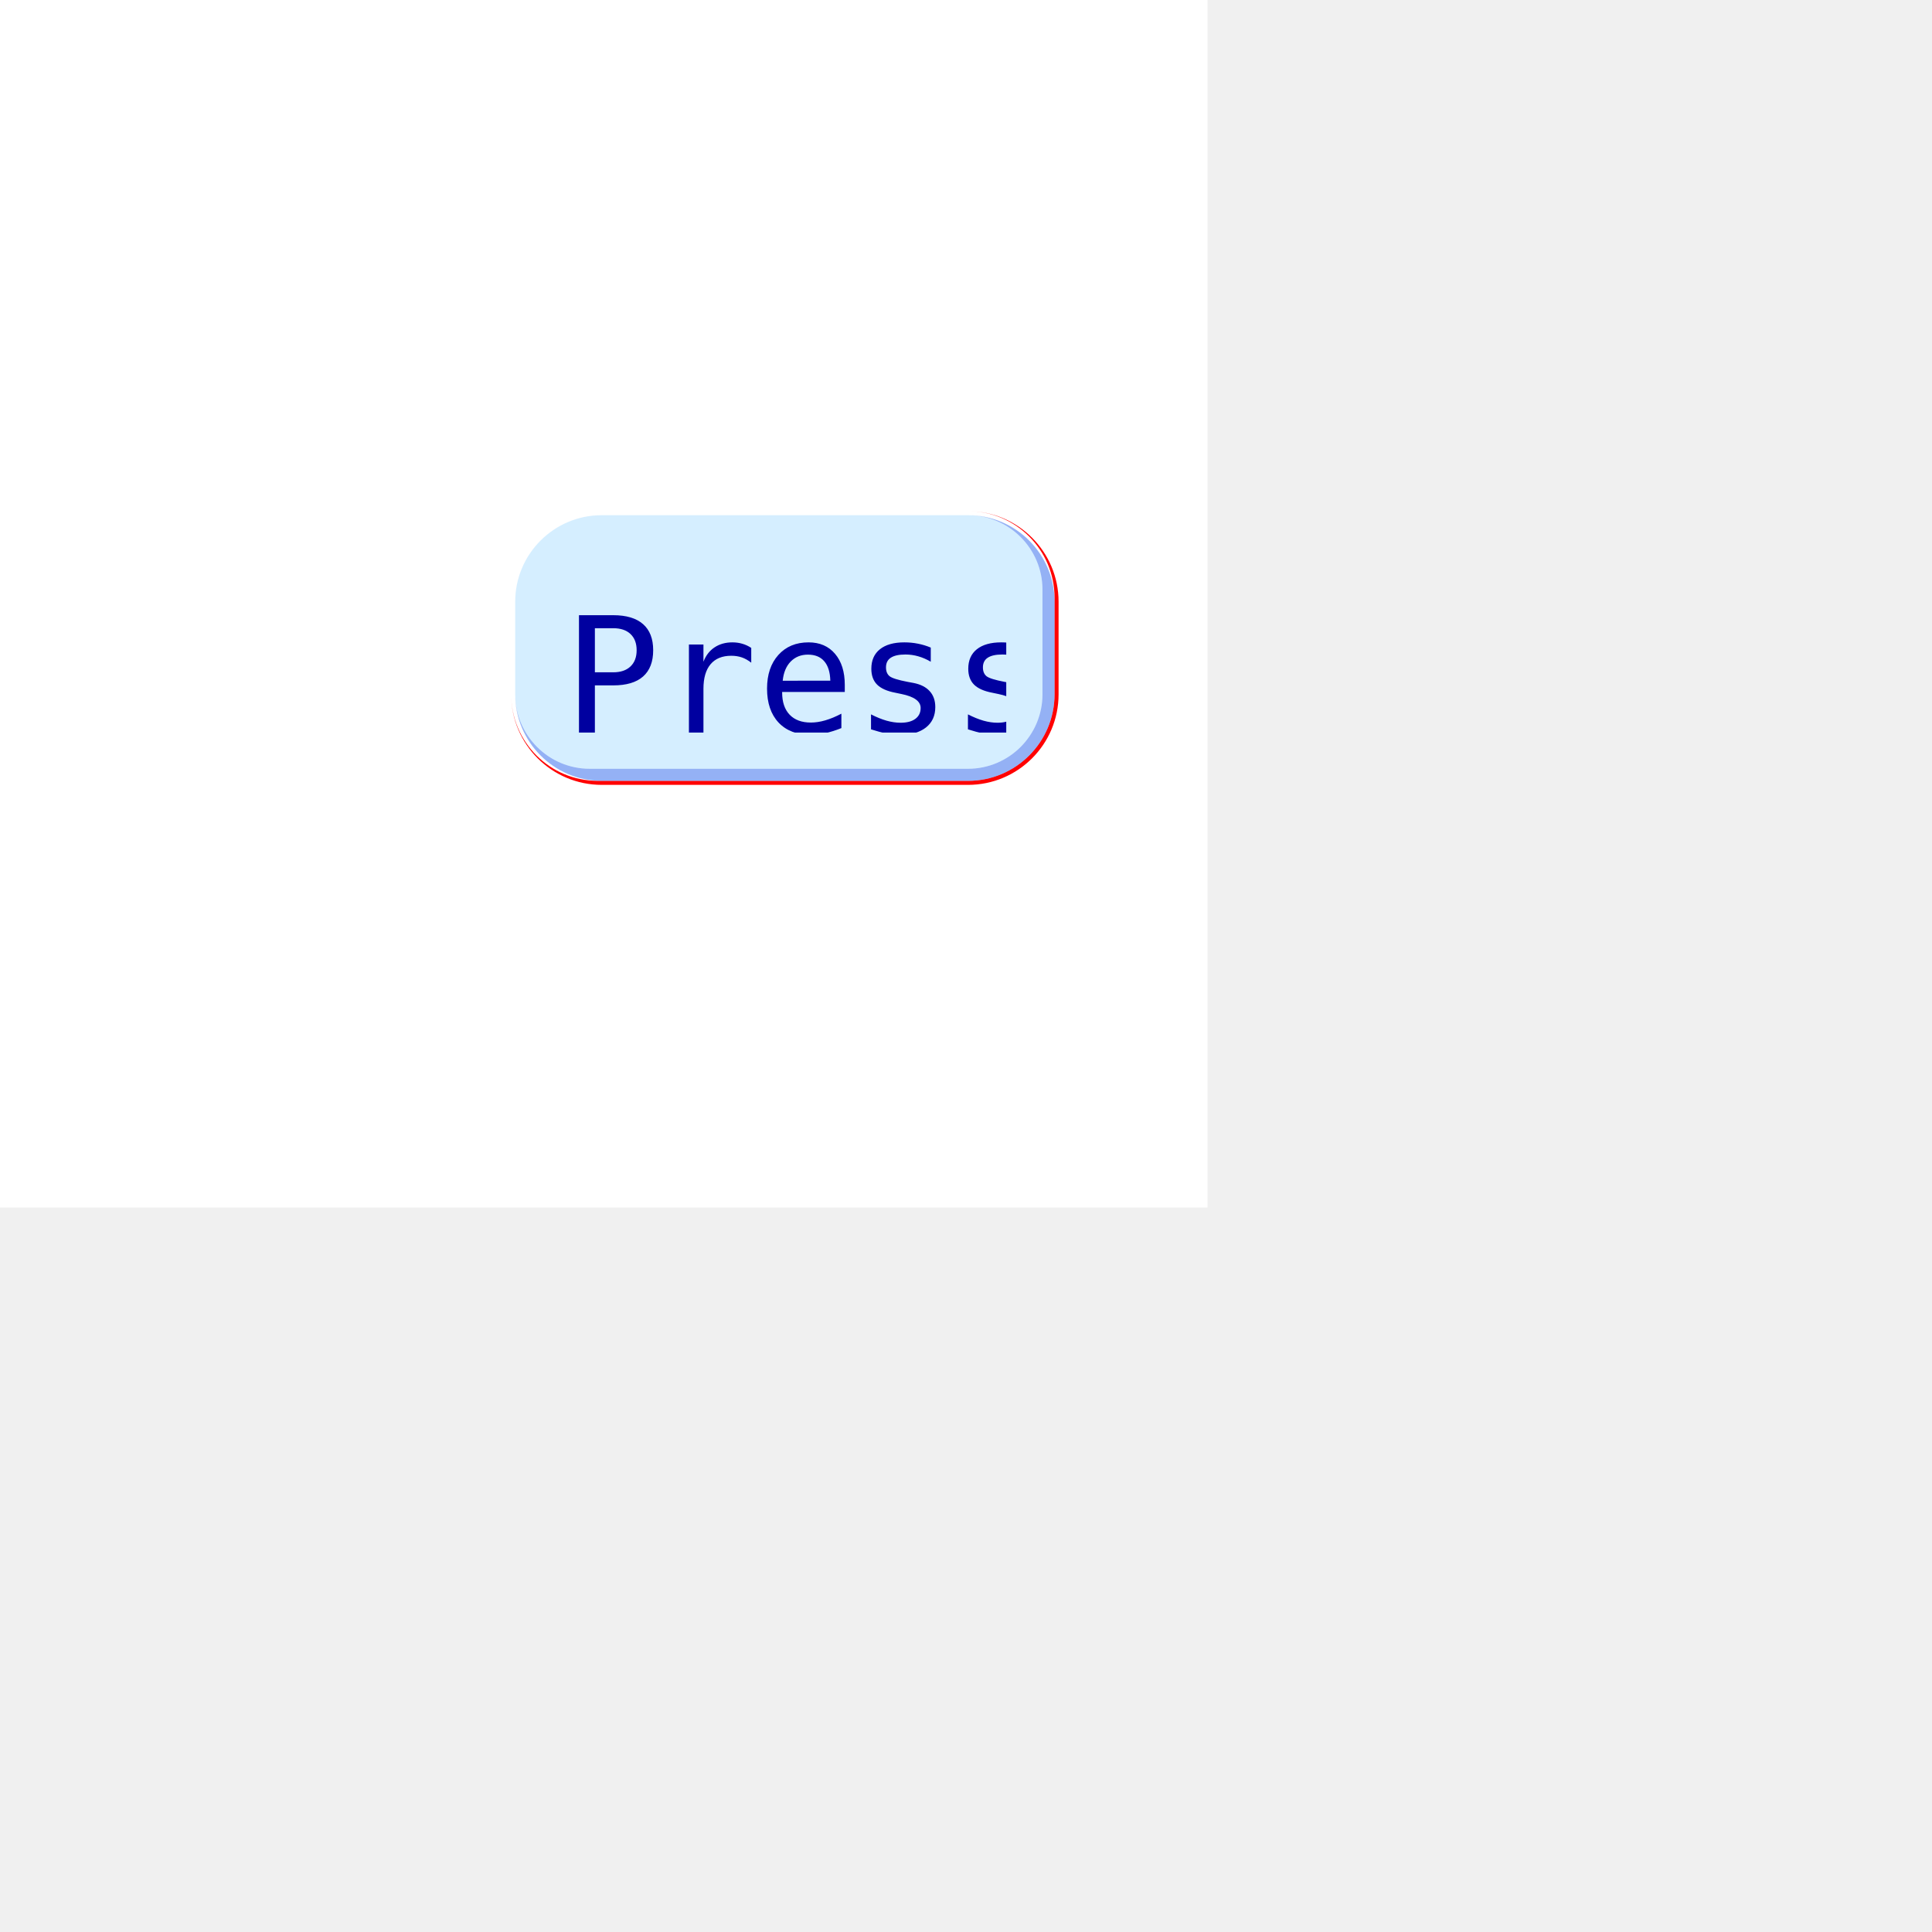
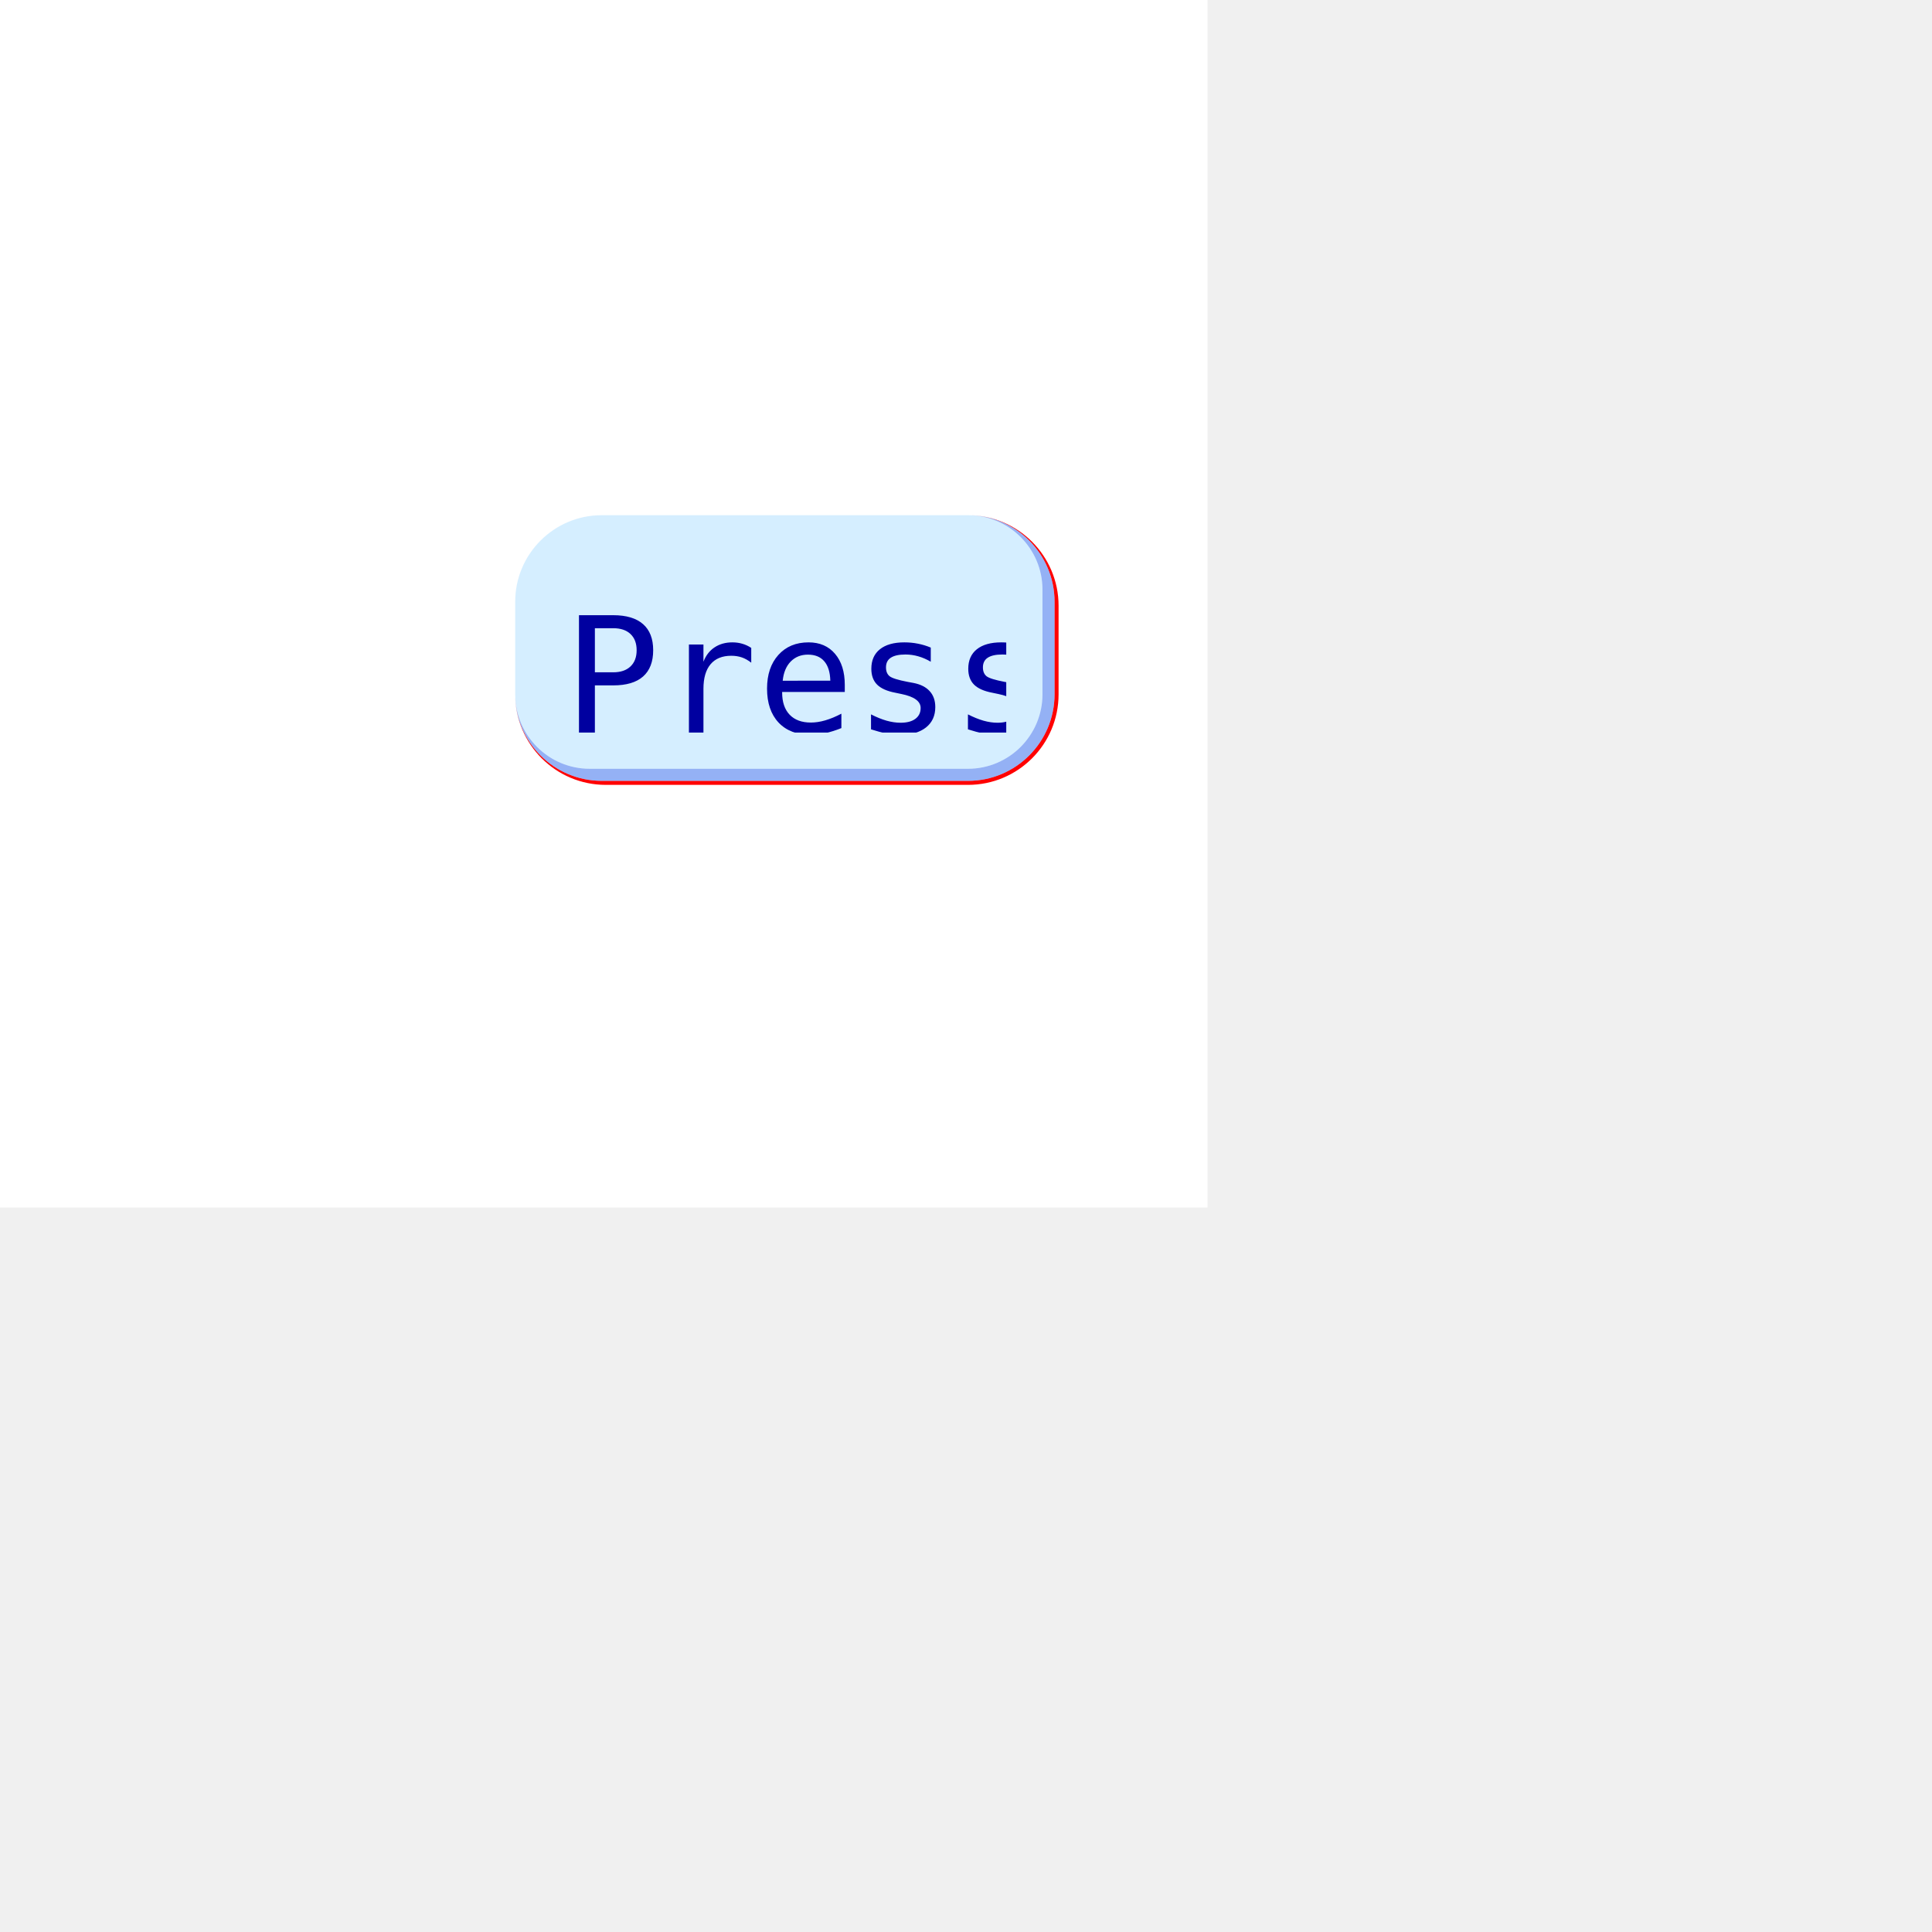
<svg xmlns="http://www.w3.org/2000/svg" version="1.1" viewBox="0 0 480 480">
  <defs>
    <clipPath id="clip_0">
      <polygon points="0 0,300 0,300 300,0 300" />
    </clipPath>
  </defs>
  <g clip-path="url(#clip_0)">
    <path style="fill:#FFFFFF;" d="M 0,0 C 0,0 0,0 0,0 L 300,0 C 300,0 300,0 300,0 L 300,300 C 300,300 300,300 300,300 L 0,300 C 0,300 0,300 0,300 L 0,0 Z" />
-     <path style="fill:#FF0000;" d="M 127,149.50 C 127,137.08 137.08,127 149.50,127 L 240.50,127 C 252.92,127 263,137.08 263,149.50 L 263,172.50 C 263,184.92 252.92,195 240.50,195 L 149.50,195 C 137.08,195 127,184.92 127,172.50 L 127,149.50 M 149.50,127 C 137.08,127 127,137.08 127,149.50 L 127,172.50 C 127,184.36 136.64,194 148.50,194 L 240.50,194 C 252.36,194 262,184.36 262,172.50 L 262,148.50 C 262,136.64 252.36,127 240.50,127 L 149.50,127 Z" />
+     <path style="fill:#FF0000;" d="M 128,150.50 C 128,138.08 138.08,128 150.50,128 L 240.50,128 C 252.92,128 263,138.08 263,150.50 L 263,172.50 C 263,184.92 252.92,195 240.50,195 L 150.50,195 C 138.08,195 128,184.92 128,172.50 L 128,150.50 M 150.50,128 C 138.08,128 128,138.08 128,150.50 L 128,172.50 C 128,184.36 137.64,194 149.50,194 L 240.50,194 C 252.36,194 262,184.36 262,172.50 L 262,149.50 C 262,137.64 252.36,128 240.50,128 L 150.50,128 Z" />
    <path style="fill:#ADDFFF;fill-opacity:0.50" d="M 149.50,128 C 137.64,128 128,137.64 128,149.50 L 128,172.50 C 128,182.70 136.30,191 146.50,191 L 240.50,191 C 250.70,191 259,182.70 259,172.50 L 259,146.50 C 259,136.30 250.70,128 240.50,128 L 149.50,128 Z" />
    <path style="fill:#2B65EC;fill-opacity:0.50" d="M 128,149.50 C 128,137.64 137.64,128 149.50,128 L 240.50,128 C 252.36,128 262,137.64 262,149.50 L 262,172.50 C 262,184.36 252.36,194 240.50,194 L 149.50,194 C 137.64,194 128,184.36 128,172.50 L 128,149.50 M 149.50,128 C 137.64,128 128,137.64 128,149.50 L 128,172.50 C 128,182.70 136.30,191 146.50,191 L 240.50,191 C 250.70,191 259,182.70 259,172.50 L 259,146.50 C 259,136.30 250.70,128 240.50,128 L 149.50,128 Z" />
    <defs>
      <clipPath id="clip_1">
        <polygon points="140 140,250 140,250 182,140 182" />
      </clipPath>
    </defs>
    <g clip-path="url(#clip_1)">
      <text x="140" y="182" xml:space="preserve" style="font-size:40px;font-family:Berial,monospace;fill:#0000A0;">Press</text>
    </g>
  </g>
</svg>
